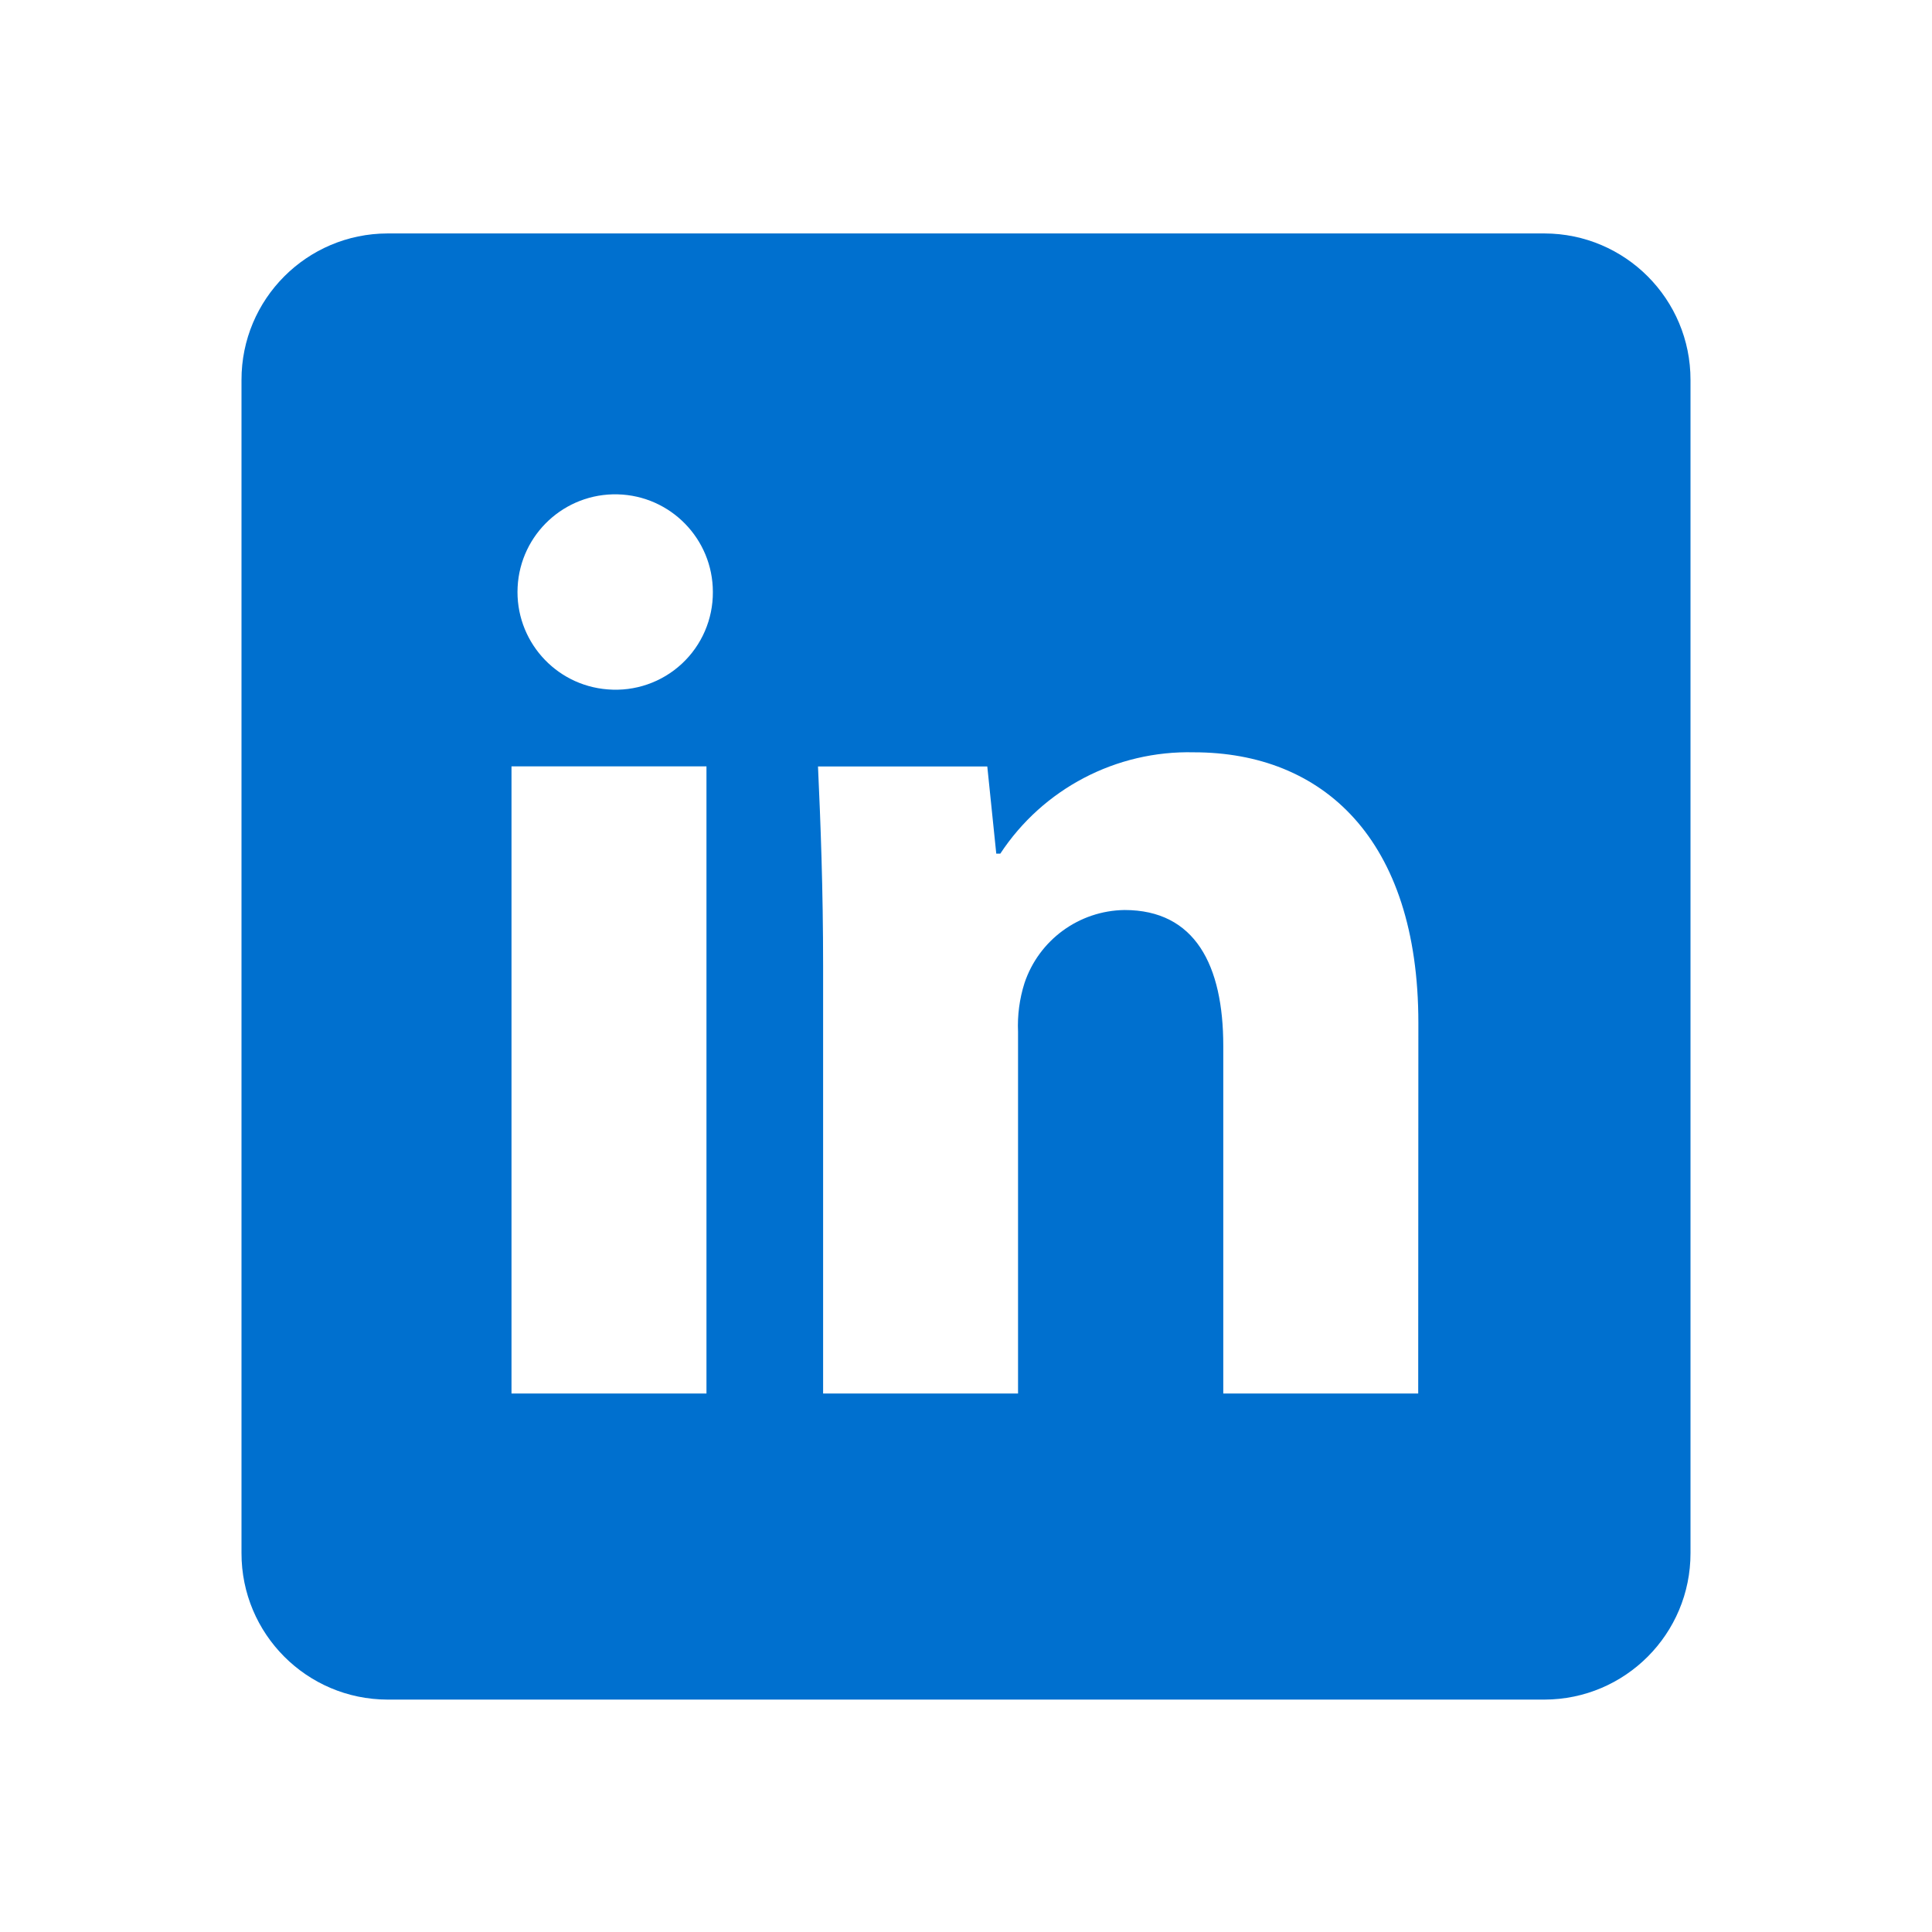
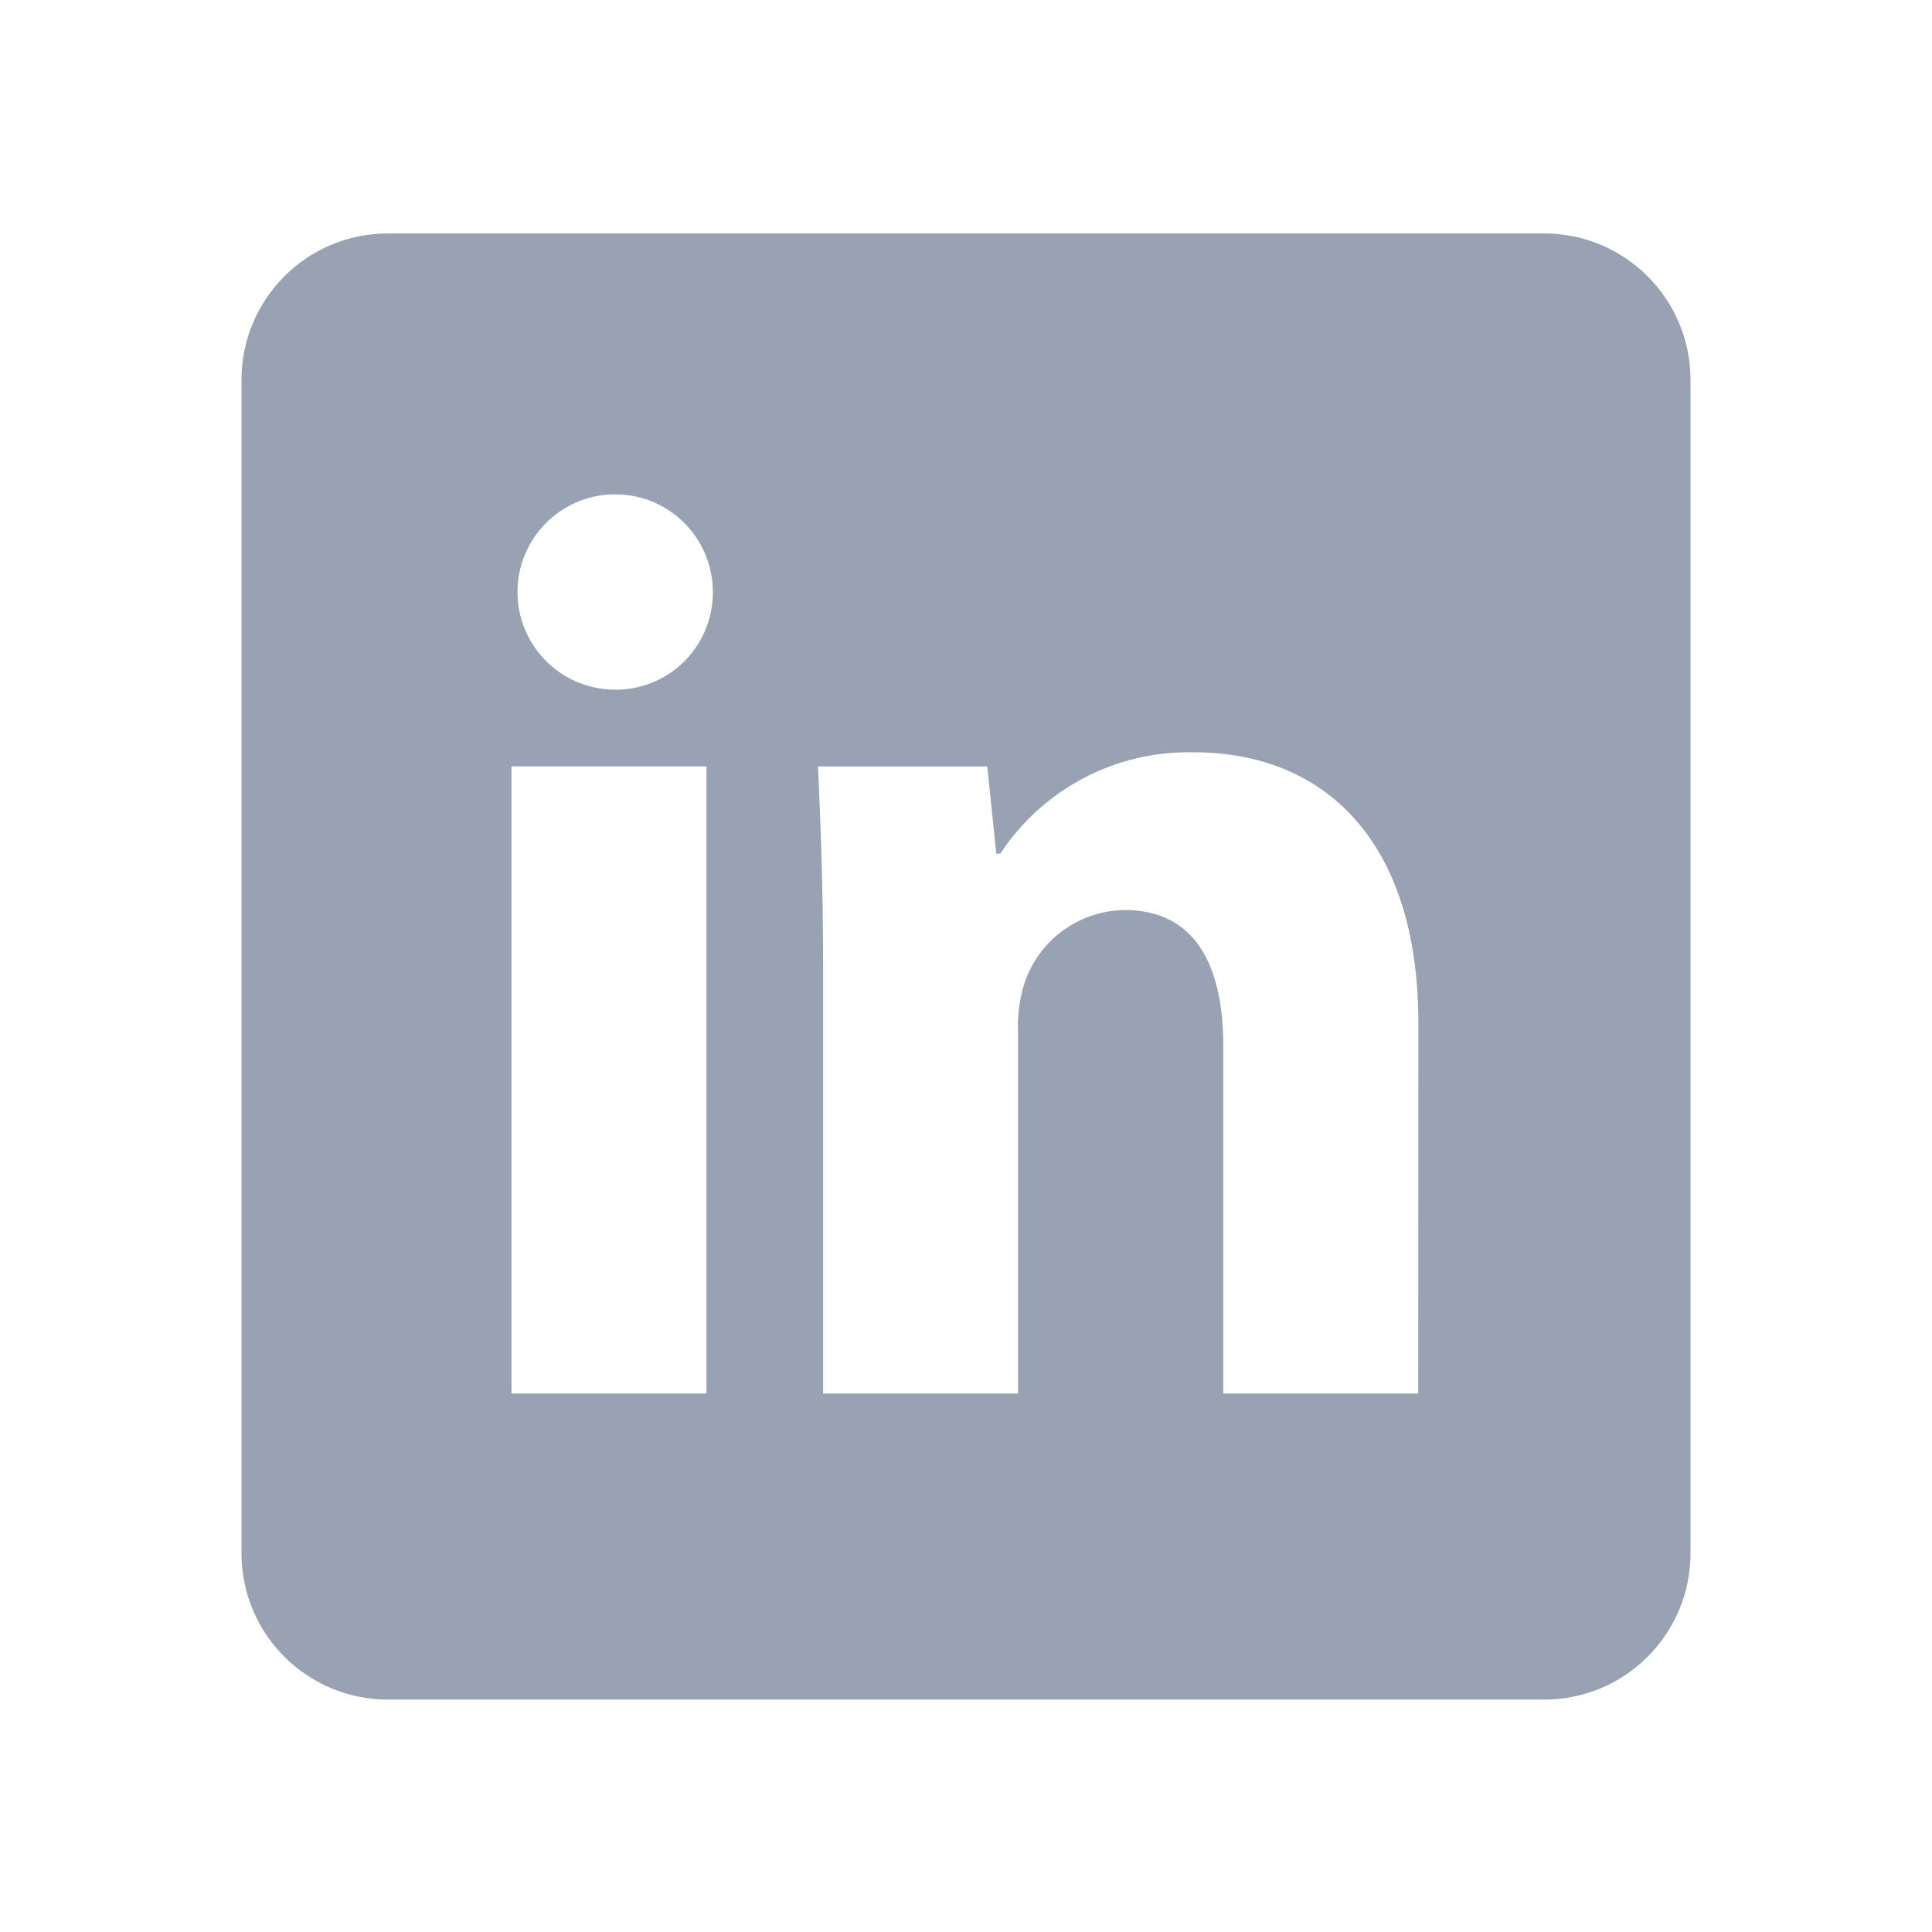
<svg xmlns="http://www.w3.org/2000/svg" id="Logo_Linkedin" data-name="Logo — Linkedin" width="48" height="48" viewBox="0 0 48 48">
  <rect id="Rectangle_1677" data-name="Rectangle 1677" width="48" height="48" fill="#7b1b67" opacity="0" />
-   <path id="Path_5174" data-name="Path 5174" d="M1802.371,1475.787h-28.742a3.635,3.635,0,0,0-3.629,3.642v29.143a3.635,3.635,0,0,0,3.629,3.641h28.742a3.635,3.635,0,0,0,3.629-3.641v-29.143A3.635,3.635,0,0,0,1802.371,1475.787Zm-20.819,28.822h-4.844v-15.582h4.844Zm-2.454-17.494a2.427,2.427,0,1,1,2.613-2.421A2.414,2.414,0,0,1,1779.1,1487.115Zm20.137,17.494h-4.843v-8.636c0-2.007-.7-3.377-2.454-3.377a2.66,2.66,0,0,0-2.485,1.816,3.5,3.5,0,0,0-.16,1.211v8.986h-4.843V1494c0-1.944-.063-3.569-.127-4.971h4.206l.223,2.167h.1a5.594,5.594,0,0,1,4.811-2.518c3.187,0,5.576,2.136,5.576,6.724Z" transform="translate(-1764 -1469.987)" fill="#0070cf" />
+   <path id="Path_5174" data-name="Path 5174" d="M1802.371,1475.787h-28.742a3.635,3.635,0,0,0-3.629,3.642v29.143a3.635,3.635,0,0,0,3.629,3.641h28.742a3.635,3.635,0,0,0,3.629-3.641v-29.143A3.635,3.635,0,0,0,1802.371,1475.787Zm-20.819,28.822h-4.844v-15.582h4.844Zm-2.454-17.494a2.427,2.427,0,1,1,2.613-2.421A2.414,2.414,0,0,1,1779.1,1487.115Zm20.137,17.494h-4.843v-8.636c0-2.007-.7-3.377-2.454-3.377a2.66,2.66,0,0,0-2.485,1.816,3.5,3.5,0,0,0-.16,1.211v8.986h-4.843V1494c0-1.944-.063-3.569-.127-4.971h4.206l.223,2.167h.1a5.594,5.594,0,0,1,4.811-2.518c3.187,0,5.576,2.136,5.576,6.724Z" transform="translate(-1764 -1469.987)" fill="#98A2B3" />
</svg>
